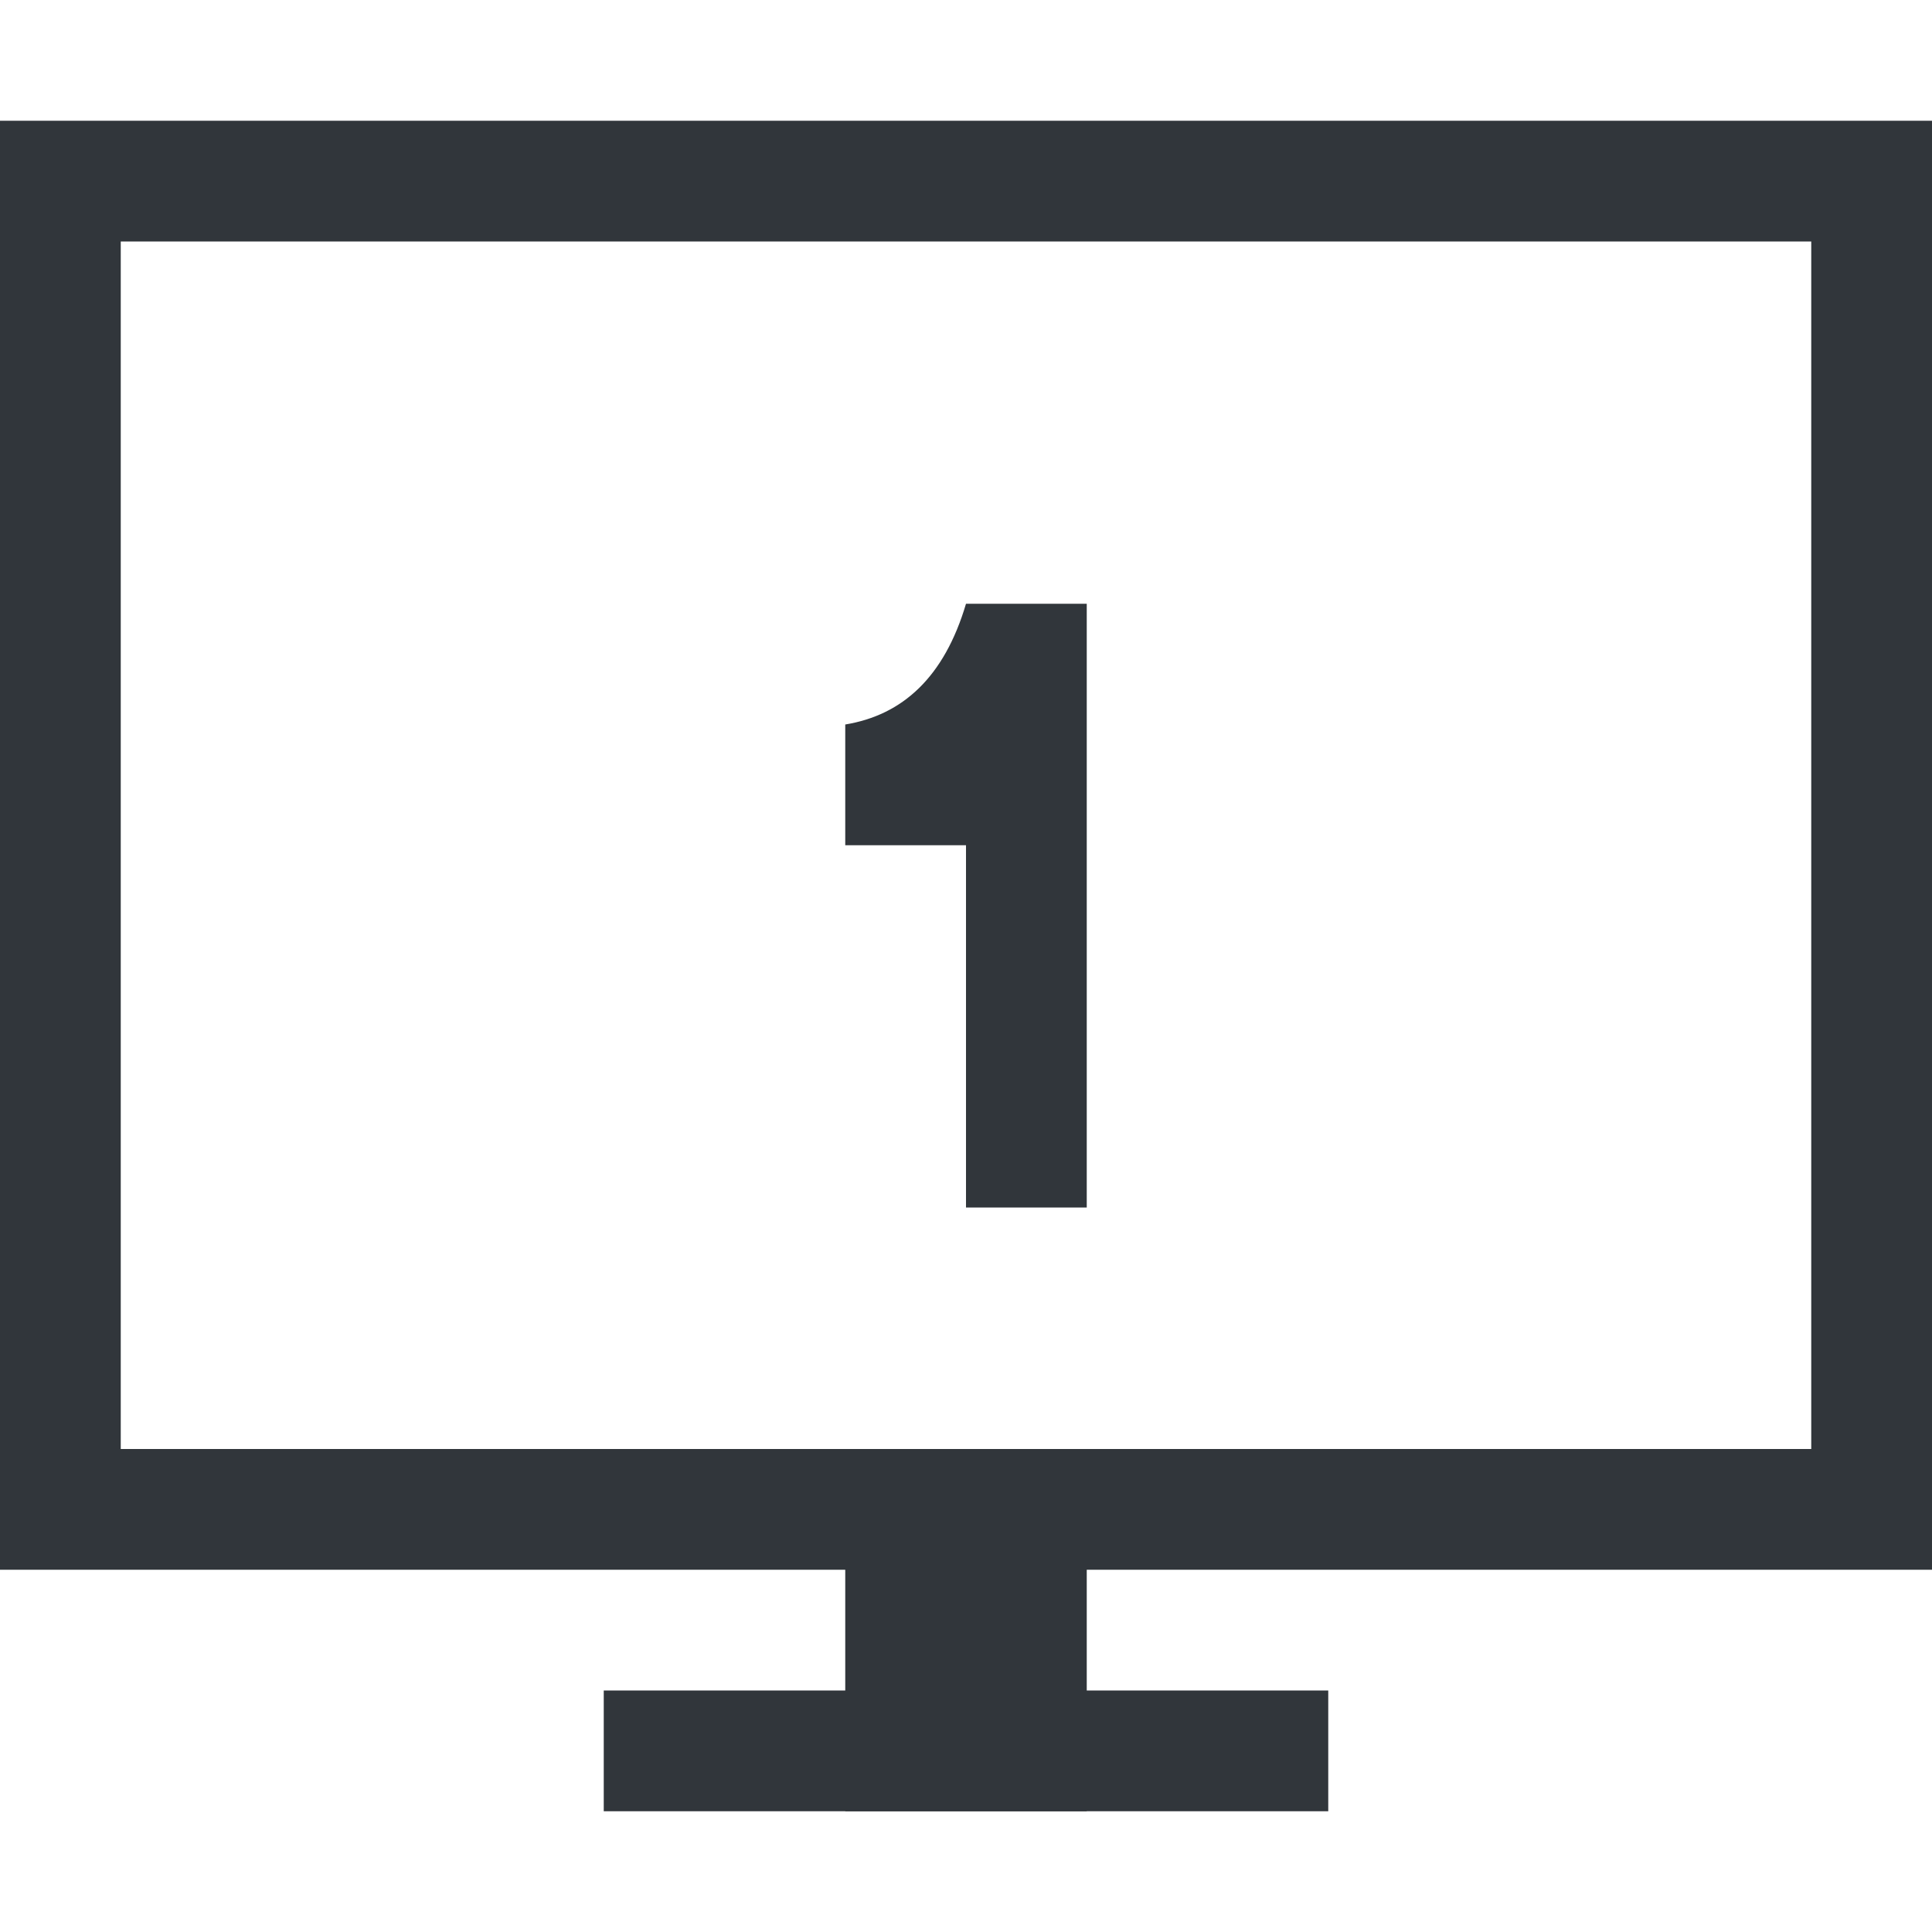
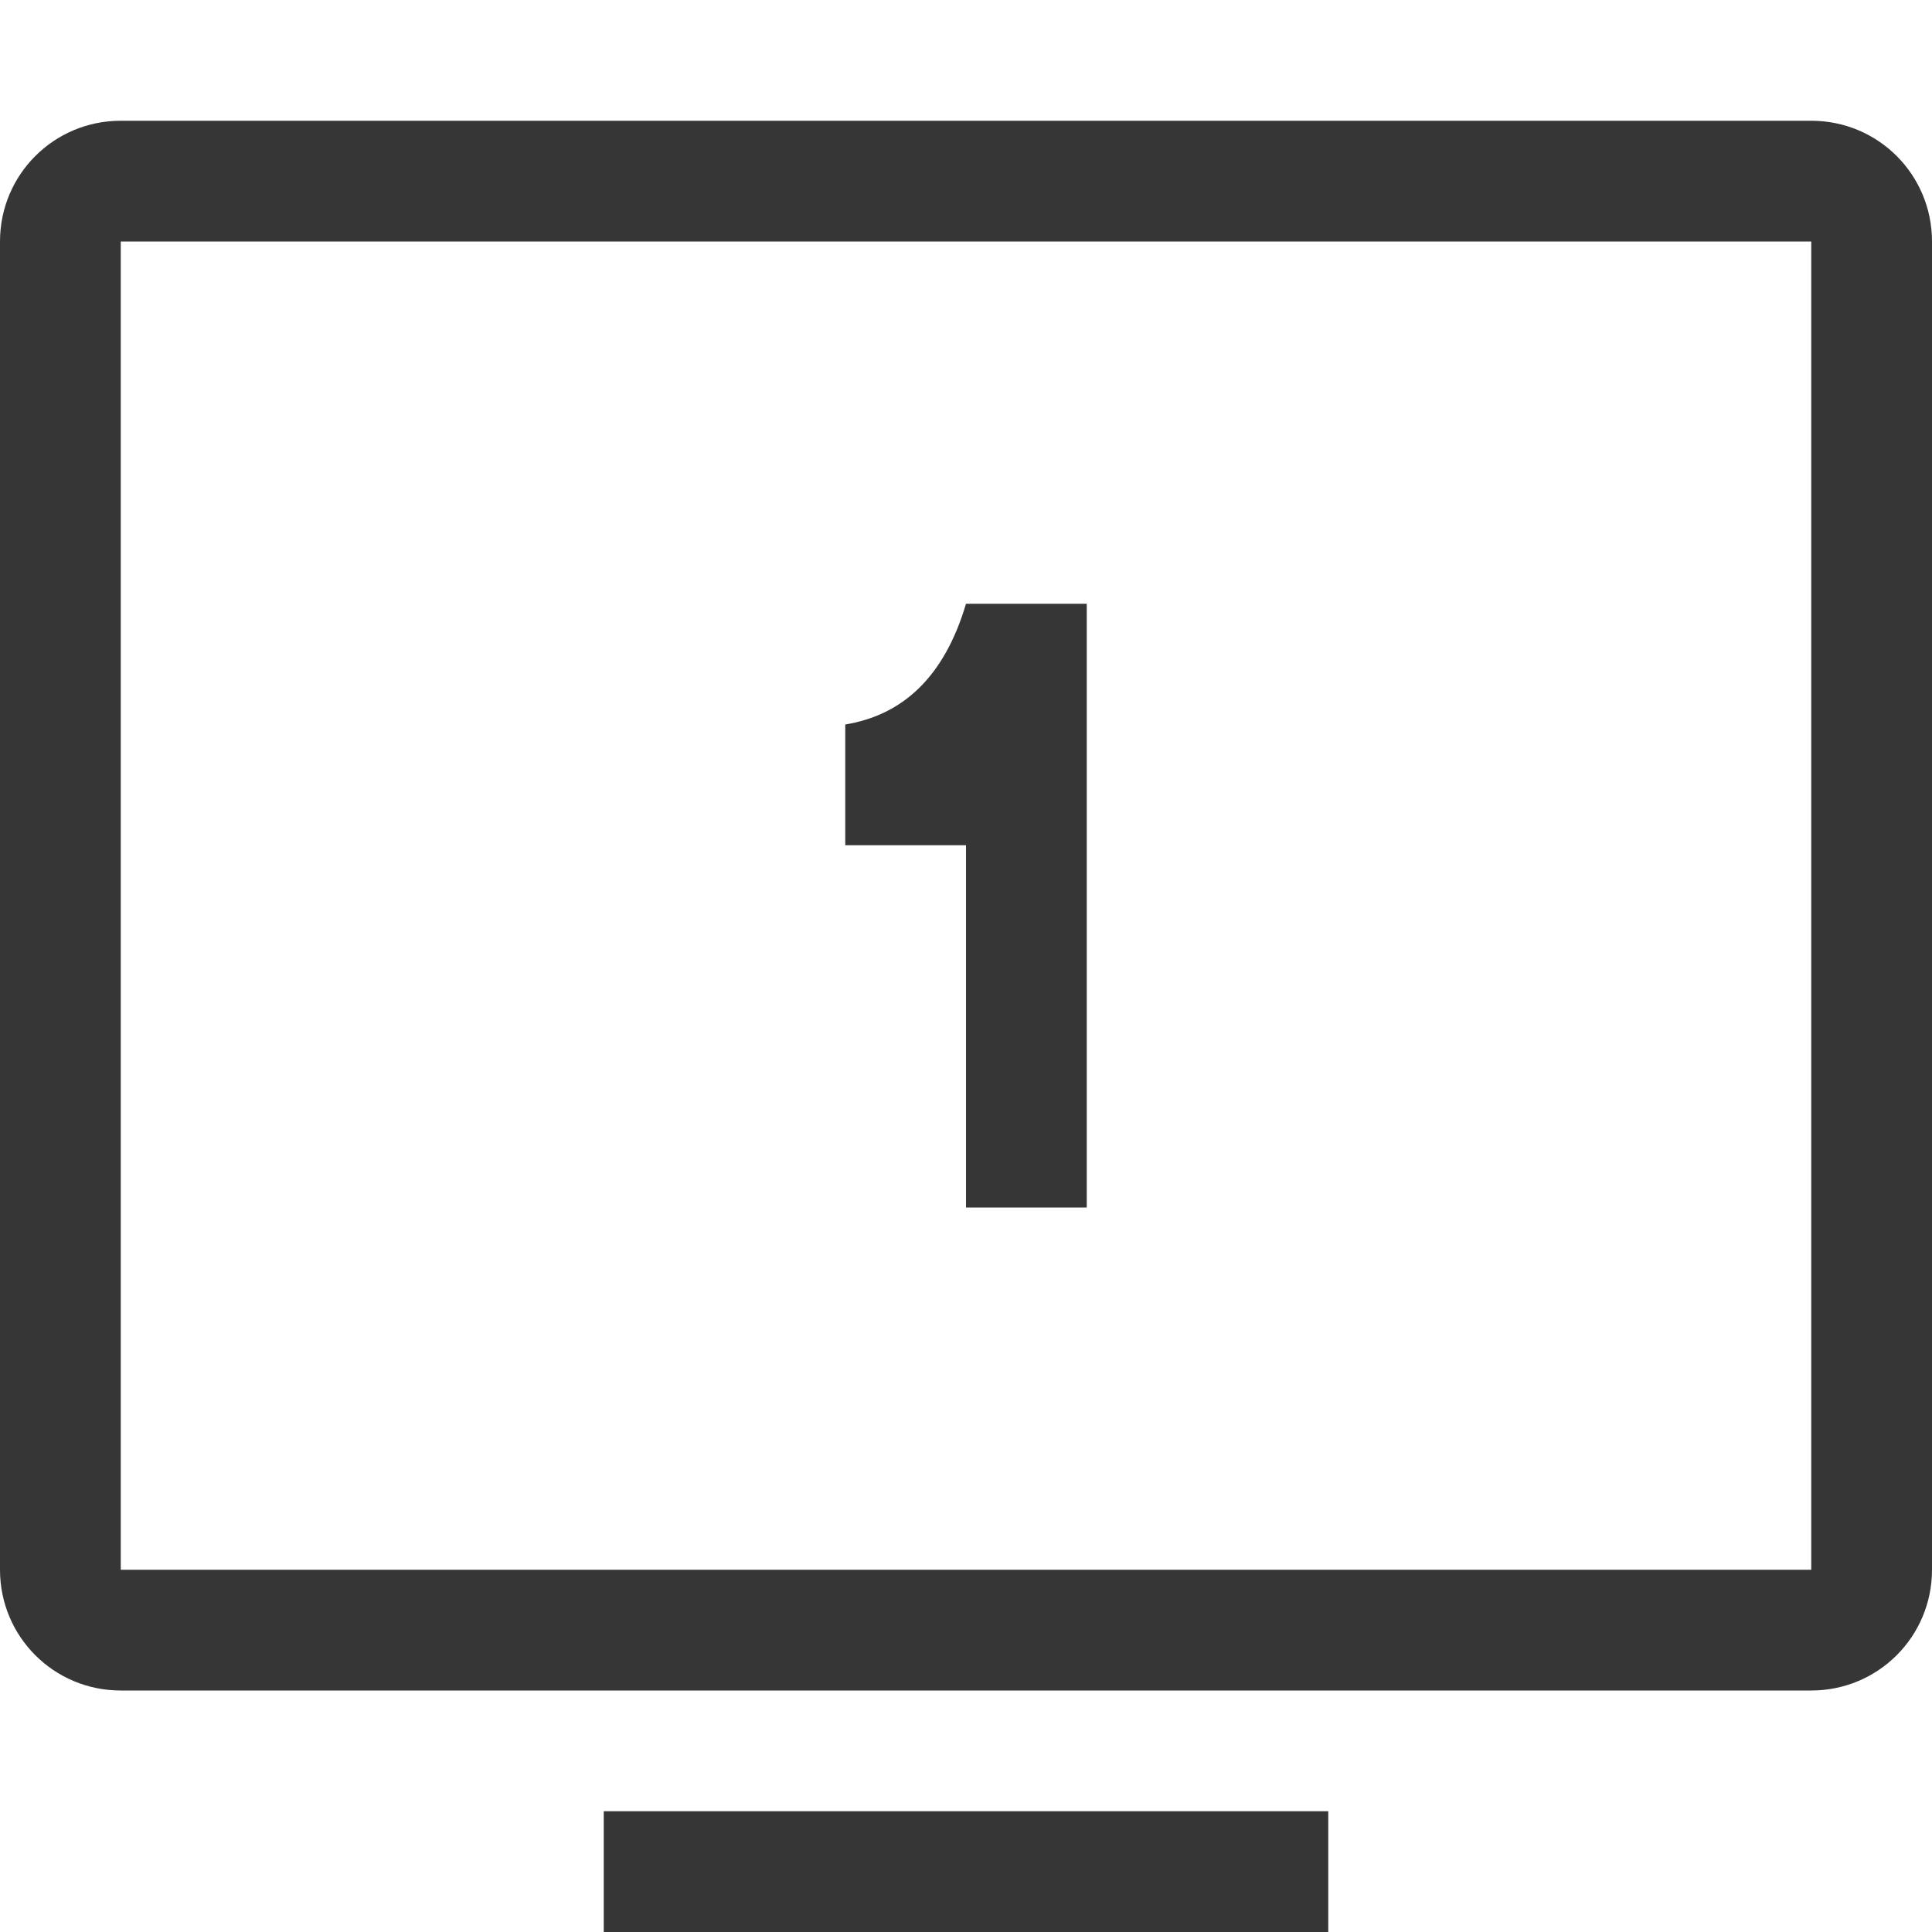
<svg xmlns="http://www.w3.org/2000/svg" width="16" height="16" version="1.1">
-   <style type="text/css" id="current-color-scheme">
-       .ColorScheme-Text {
-         color:#31363b;
-       }
- </style>
-   <path d="m8 5c-0.18 0.608-0.525 0.922-1 1v1h1v3h1v-5z" style="fill:currentColor" class="ColorScheme-Text" />
-   <path d="m0 1v12h16v-12zm1 1h14v10h-14z" stroke-linecap="round" stroke-linejoin="round" stroke-width="2" style="paint-order:stroke fill markers;fill:currentColor" class="ColorScheme-Text" />
-   <rect x="7" y="12" width="2" height="3" stroke-linecap="round" stroke-linejoin="round" stroke-width="2.828" style="paint-order:stroke fill markers;fill:currentColor" class="ColorScheme-Text" />
-   <rect x="5" y="14" width="6" height="1" stroke-linecap="round" stroke-linejoin="round" stroke-width="1.732" style="paint-order:stroke fill markers;fill:currentColor" class="ColorScheme-Text" />
+   <path d="m1 1c-0.554 0-1 0.446-1 1v11c0 0.554 0.446 1 1 1h14c0.554 0 1-0.446 1-1v-11c0-0.554-0.446-1-1-1h-14zm0 1h14v11h-14v-11zm7 3c-0.18 0.608-0.525 0.922-1 1v1h1v3h1v-5h-1zm-3 10v1h6v-1h-6z" fill="#363636" />
</svg>
